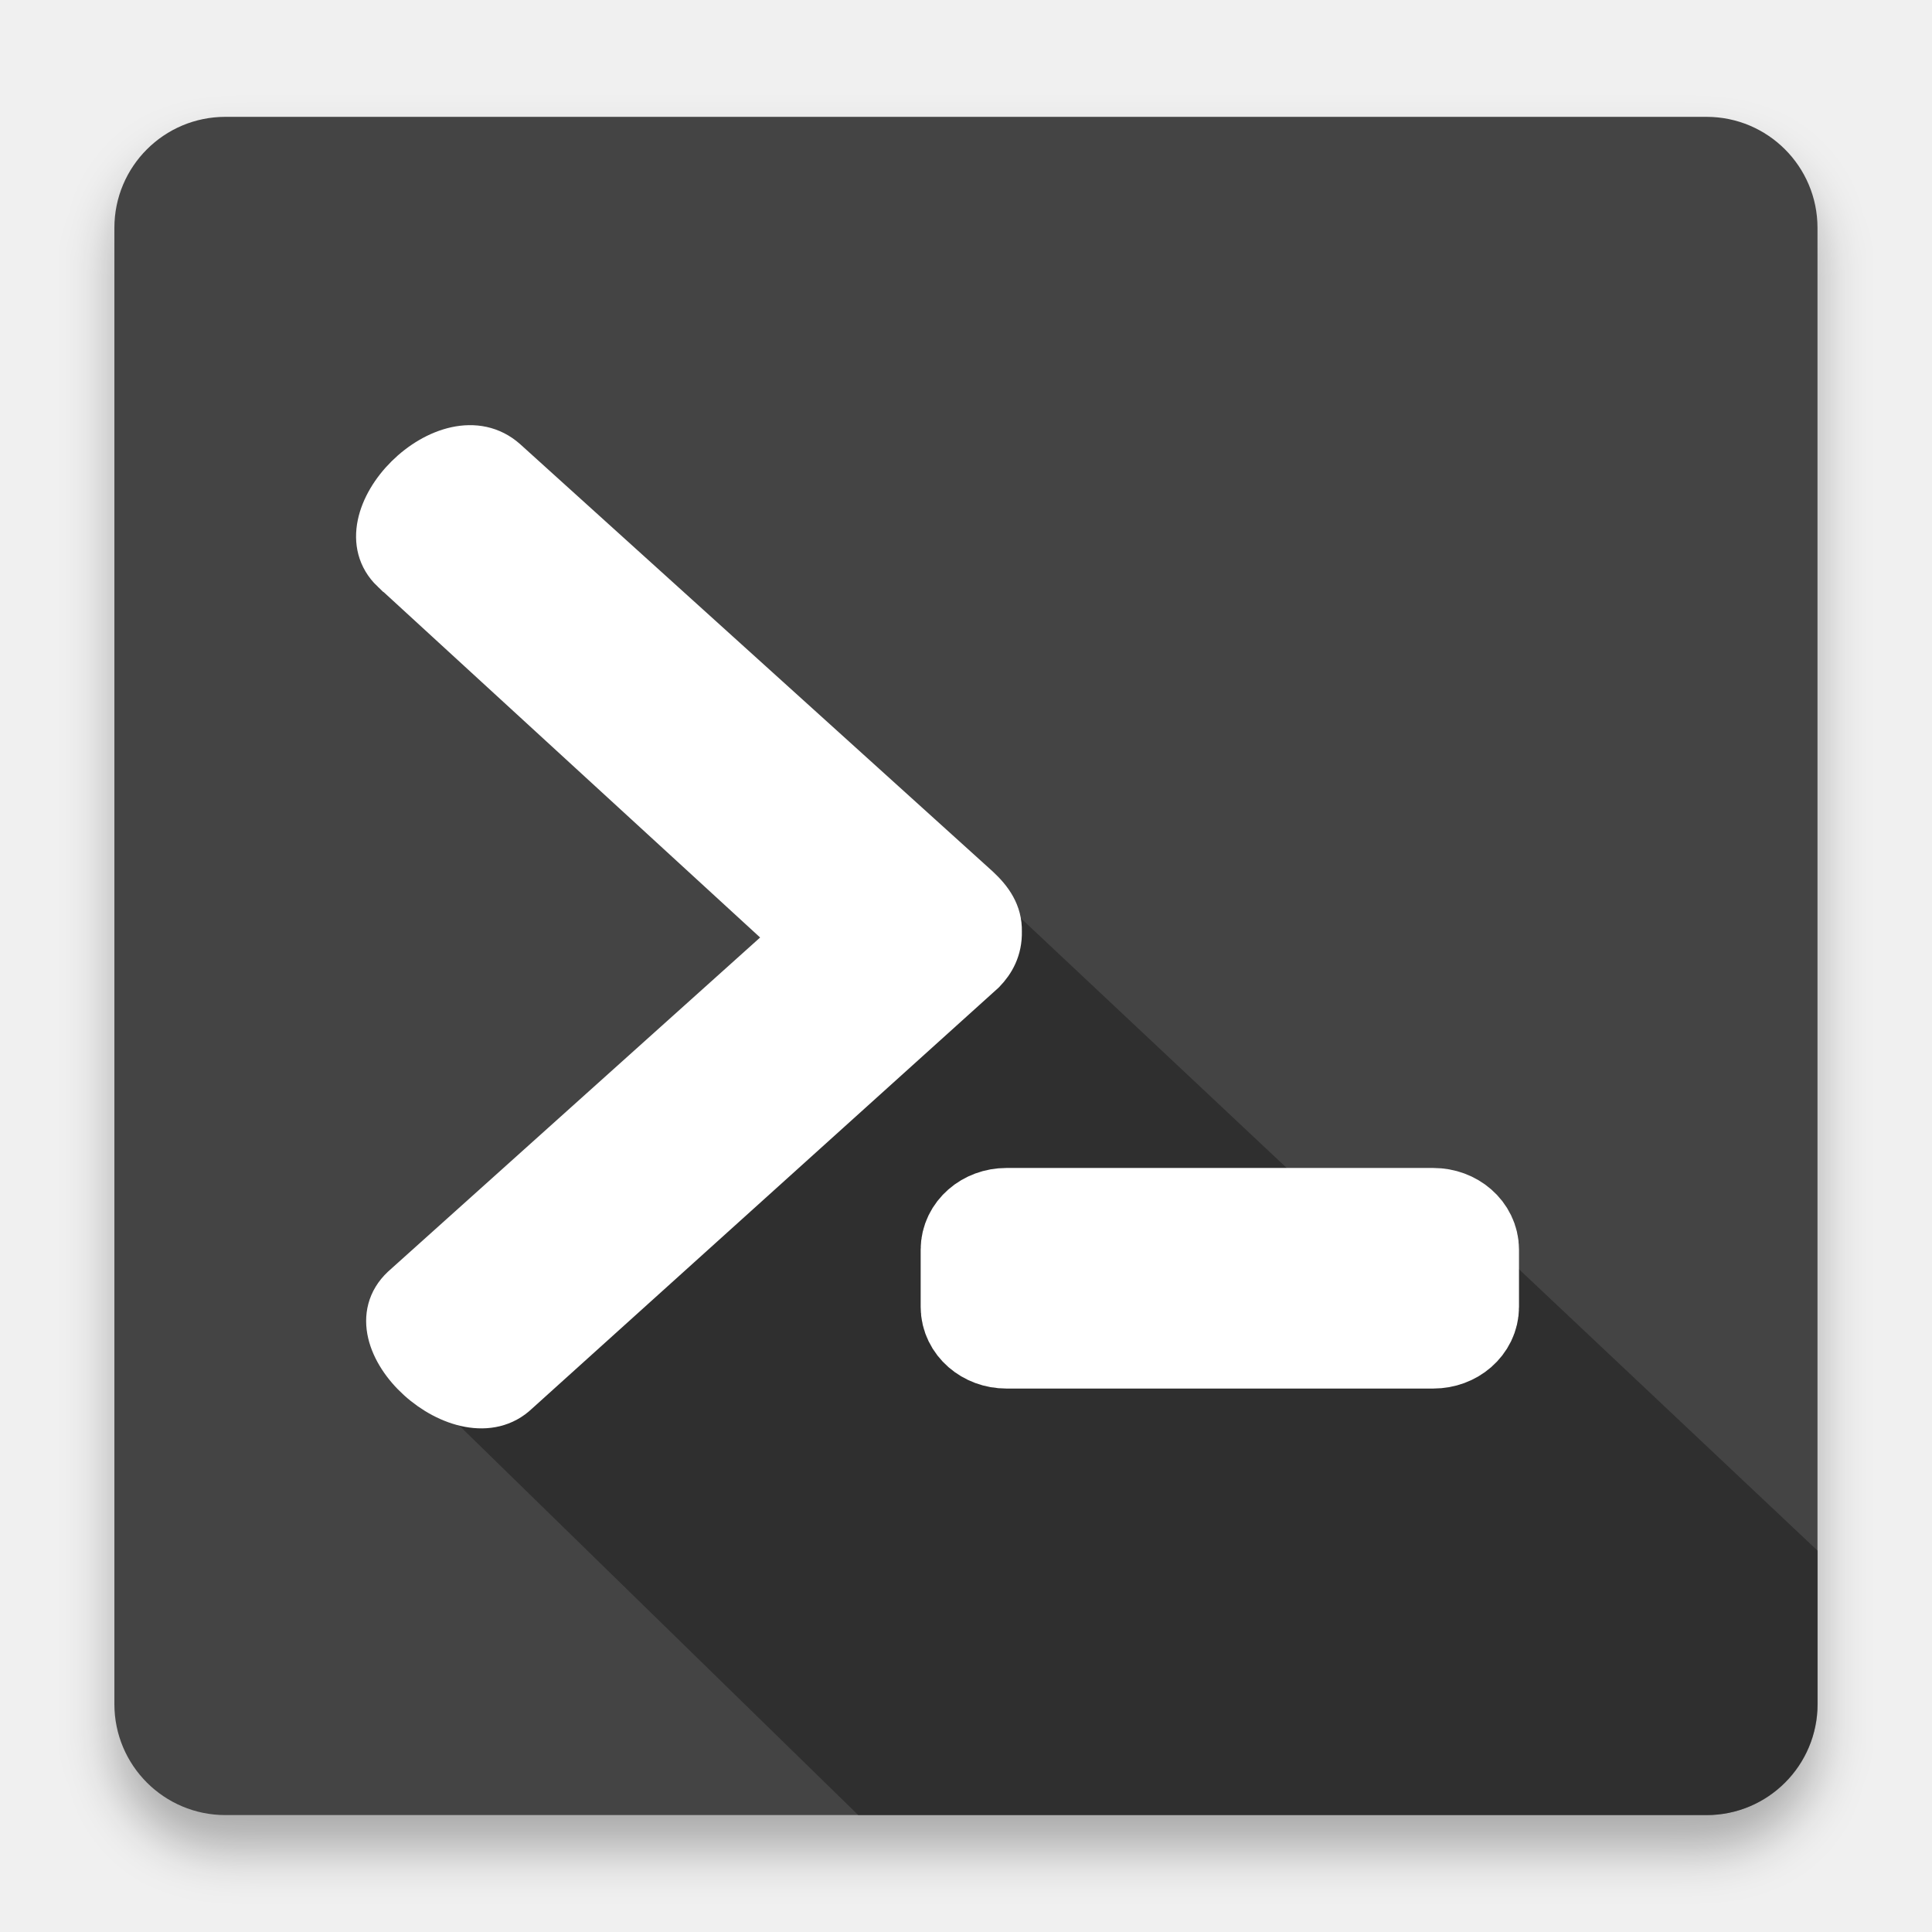
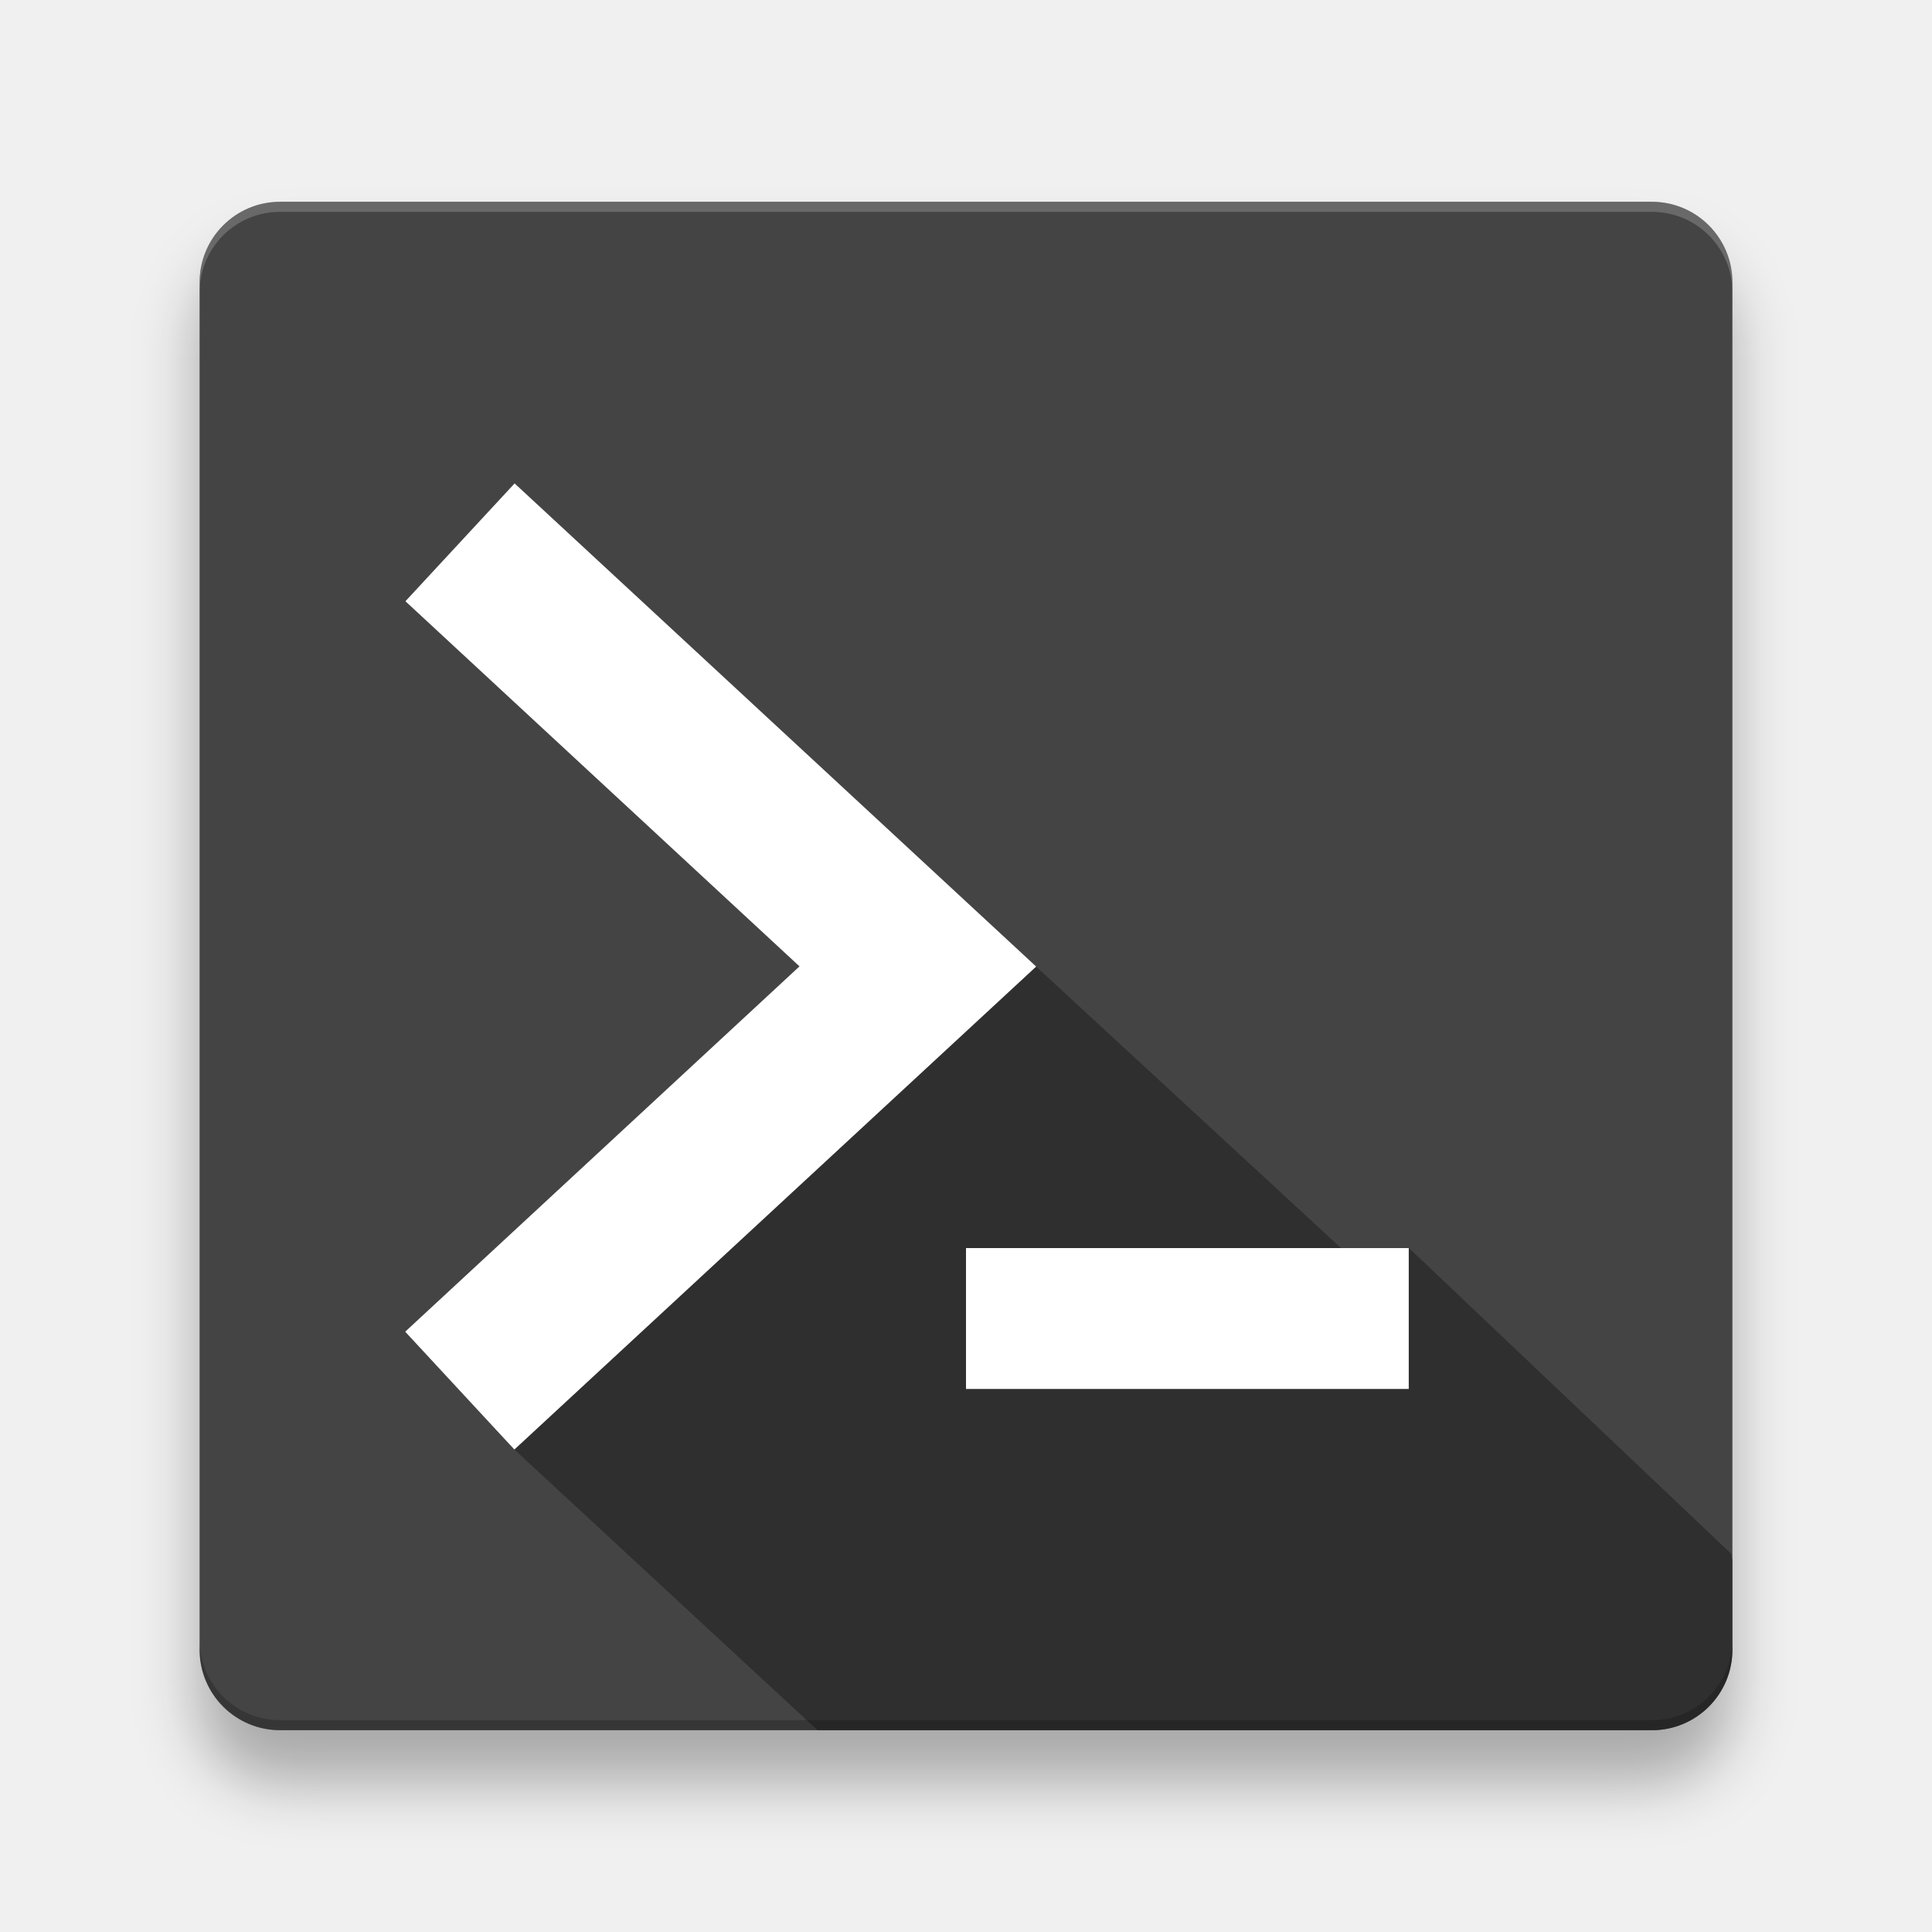
- <svg xmlns="http://www.w3.org/2000/svg" id="svg2" version="1.1" width="48" height="48">
+ <svg xmlns="http://www.w3.org/2000/svg" id="svg2" version="1.1" width="192" height="192">
  <defs id="defs6">
-     <filter style="color-interpolation-filters:sRGB" id="filter4154" x="-0.036" width="1.072" y="-0.036" height="1.072">
-       <feGaussianBlur stdDeviation="0.634" id="feGaussianBlur4156" />
+     <filter style="color-interpolation-filters:sRGB" id="filter4197" x="-0.048" width="1.096" y="-0.048" height="1.096">
+       <feGaussianBlur stdDeviation="0.845" id="feGaussianBlur4199" />
    </filter>
+     <clipPath clipPathUnits="userSpaceOnUse" id="clipPath4729">
+       <rect rx="8" ry="8" y="18.826" x="19.835" height="151.895" width="152.33" id="rect4731" style="fill:#444444;fill-opacity:1;stroke:none" />
+     </clipPath>
  </defs>
-   <rect ry="2.757" y="3.742" x="2.842" height="42.192" width="42.313" id="rect4136" style="fill:#000000;fill-opacity:0.294;stroke:none;filter:url(#filter4154)" />
-   <rect style="fill:#444444;fill-opacity:1;stroke:none" id="rect2987" width="42.313" height="42.192" x="2.842" y="2.903" ry="2.757" />
-   <path style="fill:#1a1a1a;fill-opacity:0.5;stroke:none;stroke-width:1px;stroke-linecap:butt;stroke-linejoin:miter;stroke-opacity:1" d="m 24.545,22.046 -2.74,1.067 -11.912,10.824 11.431,11.159 21.074,0 c 1.527,0 2.761,-1.234 2.761,-2.761 l 0,-3.807 -8.733,-8.231 -2.06,0.973 -9.82,-9.224 z" id="path3761" />
-   <path style="fill:#ffffff;stroke:#ffffff;stroke-width:1px;stroke-linecap:butt;stroke-linejoin:miter;stroke-opacity:1" d="m 9.725,14.209 9.904,9.087 -9.651,8.666 c -1.43,1.35 1.524,3.984 2.901,2.667 l 11.59,-10.457 c 0.243,-0.251 0.429,-0.579 0.419,-1.029 0.011,-0.474 -0.235,-0.819 -0.562,-1.123 L 12.589,11.407 c -1.481,-1.315 -4.252,1.471 -2.865,2.802 z" id="path3757" />
-   <rect style="fill:#ffffff;fill-opacity:1;stroke:#ffffff;stroke-width:2.7;stroke-linecap:square;stroke-linejoin:miter;stroke-miterlimit:4;stroke-dasharray:none;stroke-opacity:1" id="rect3759" width="12.165" height="2.78" x="24.224" y="30.368" ry="0.679" rx="0.778" />
+   <rect ry="2.222" y="147.742" x="2.842" height="42.192" width="42.313" id="rect4136" style="fill:#000000;fill-opacity:0.294;stroke:none;filter:url(#filter4197)" rx="2.222" transform="matrix(3.600093,0,0,3.600093,9.470734,-506.6408)" />
+   <rect style="fill:#444444;fill-opacity:1;stroke:none" id="rect2987" width="152.33" height="151.895" x="19.835" y="20.052" ry="8" rx="8" />
+   <path style="fill:#1a1a1a;fill-opacity:0.5;stroke:none;stroke-width:1px;stroke-linecap:butt;stroke-linejoin:miter;stroke-opacity:1" d="m 102.607,94.5 -14.638,0.482 -37.322,47.407 34.278,31.736 86.133,2.75 c 3.568,0.114 5.631,1.352 4.612,-4.739 l -3.625,-18.949 -32.048,-30.403 -4.863,1.743 z" id="path3761" clip-path="url(#clipPath4729)" transform="translate(0,1.226277)" />
+   <rect style="fill:#ffffff;fill-opacity:1;stroke:none;stroke-width:9.72;stroke-linecap:square;stroke-linejoin:miter;stroke-miterlimit:4;stroke-dasharray:none;stroke-opacity:1" id="rect3759" width="44" height="14" x="96" y="124.033" ry="0" rx="0" />
+   <path style="opacity:1;fill:#ffffff;fill-opacity:1;stroke:none;stroke-width:4;stroke-linecap:square;stroke-linejoin:miter;stroke-miterlimit:4;stroke-dasharray:none;stroke-opacity:1" d="m 51.141,48.041 -10.85,11.711 39.162,36.285 -39.184,36.305 10.85,11.711 51.85,-47.992 -0.027,-0.025 0.006,-0.004 z" id="rect4207" />
+   <path style="fill:#000000;fill-opacity:1;stroke:none;opacity:0.2" d="M 19.836 162.947 L 19.836 163.947 C 19.836 168.379 23.404 171.947 27.836 171.947 L 164.164 171.947 C 168.596 171.947 172.164 168.379 172.164 163.947 L 172.164 162.947 C 172.164 167.379 168.596 170.947 164.164 170.947 L 27.836 170.947 C 23.404 170.947 19.836 167.379 19.836 162.947 z " id="rect4733" />
+   <path style="fill:#ffffff;fill-opacity:1;stroke:none;opacity:0.2" d="M 27.836 20.053 C 23.404 20.053 19.836 23.621 19.836 28.053 L 19.836 29.053 C 19.836 24.621 23.404 21.053 27.836 21.053 L 164.164 21.053 C 168.596 21.053 172.164 24.621 172.164 29.053 L 172.164 28.053 C 172.164 23.621 168.596 20.053 164.164 20.053 L 27.836 20.053 z " id="rect4738" />
</svg>
